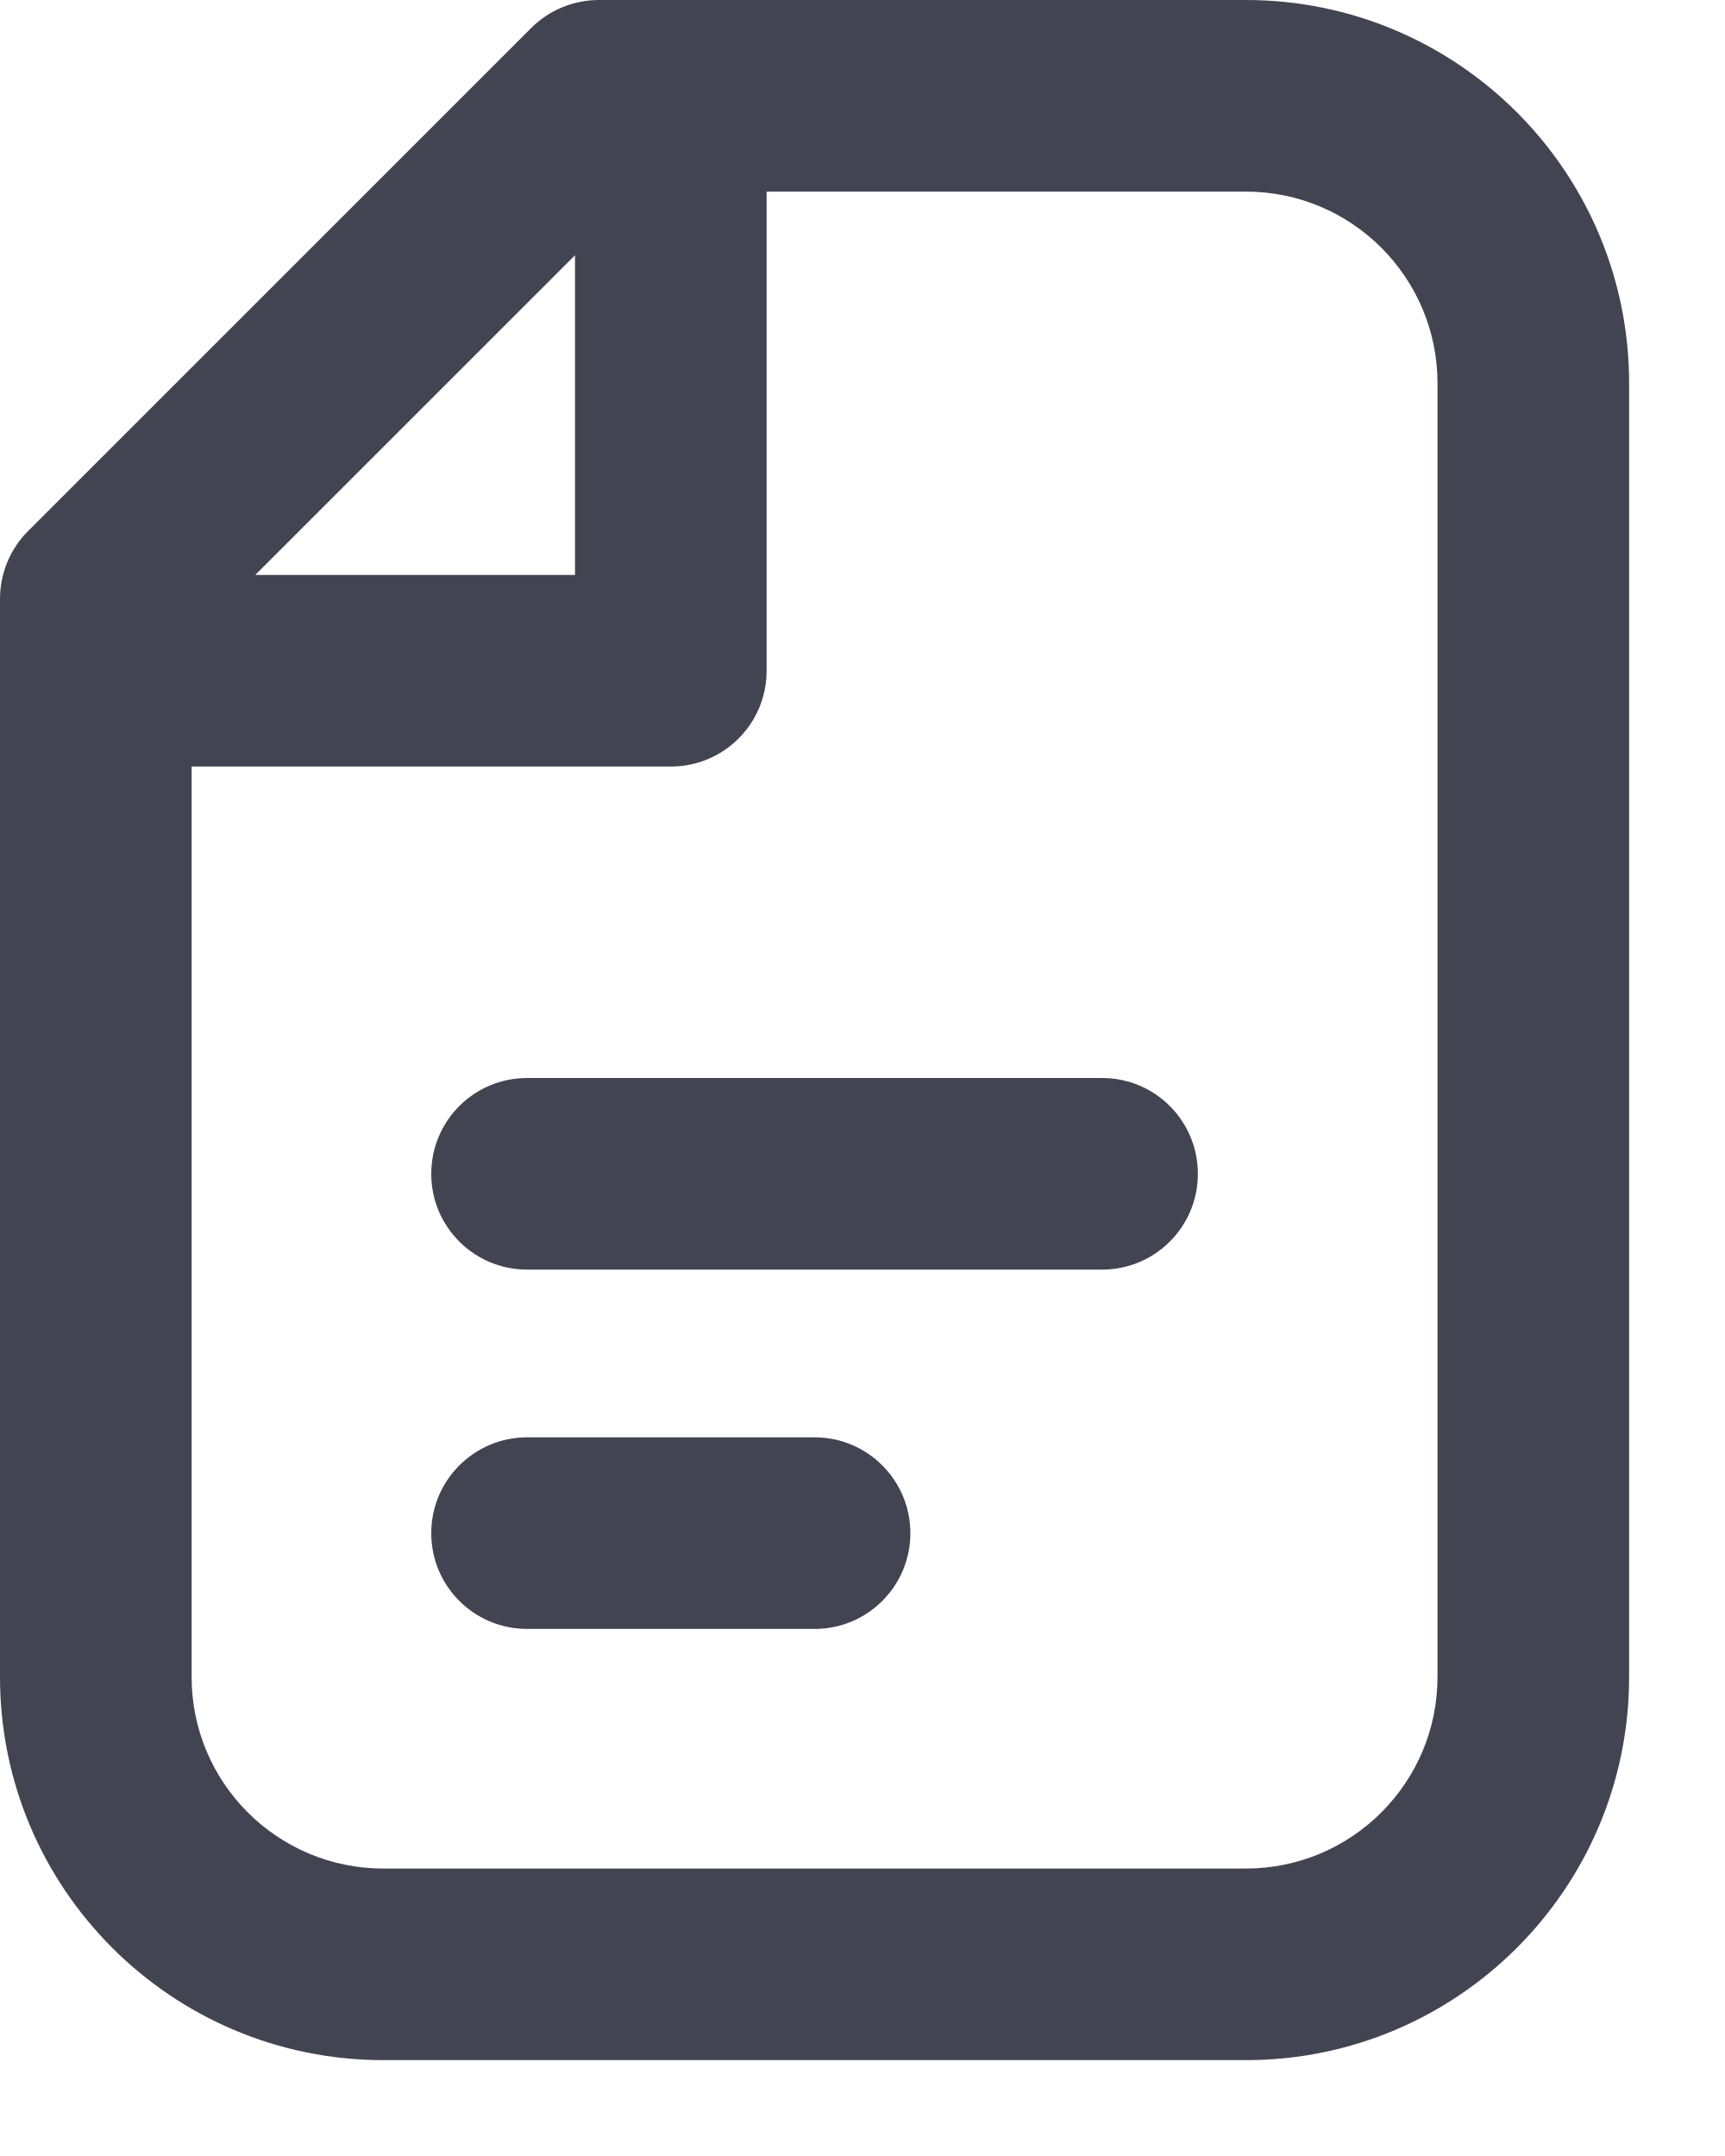
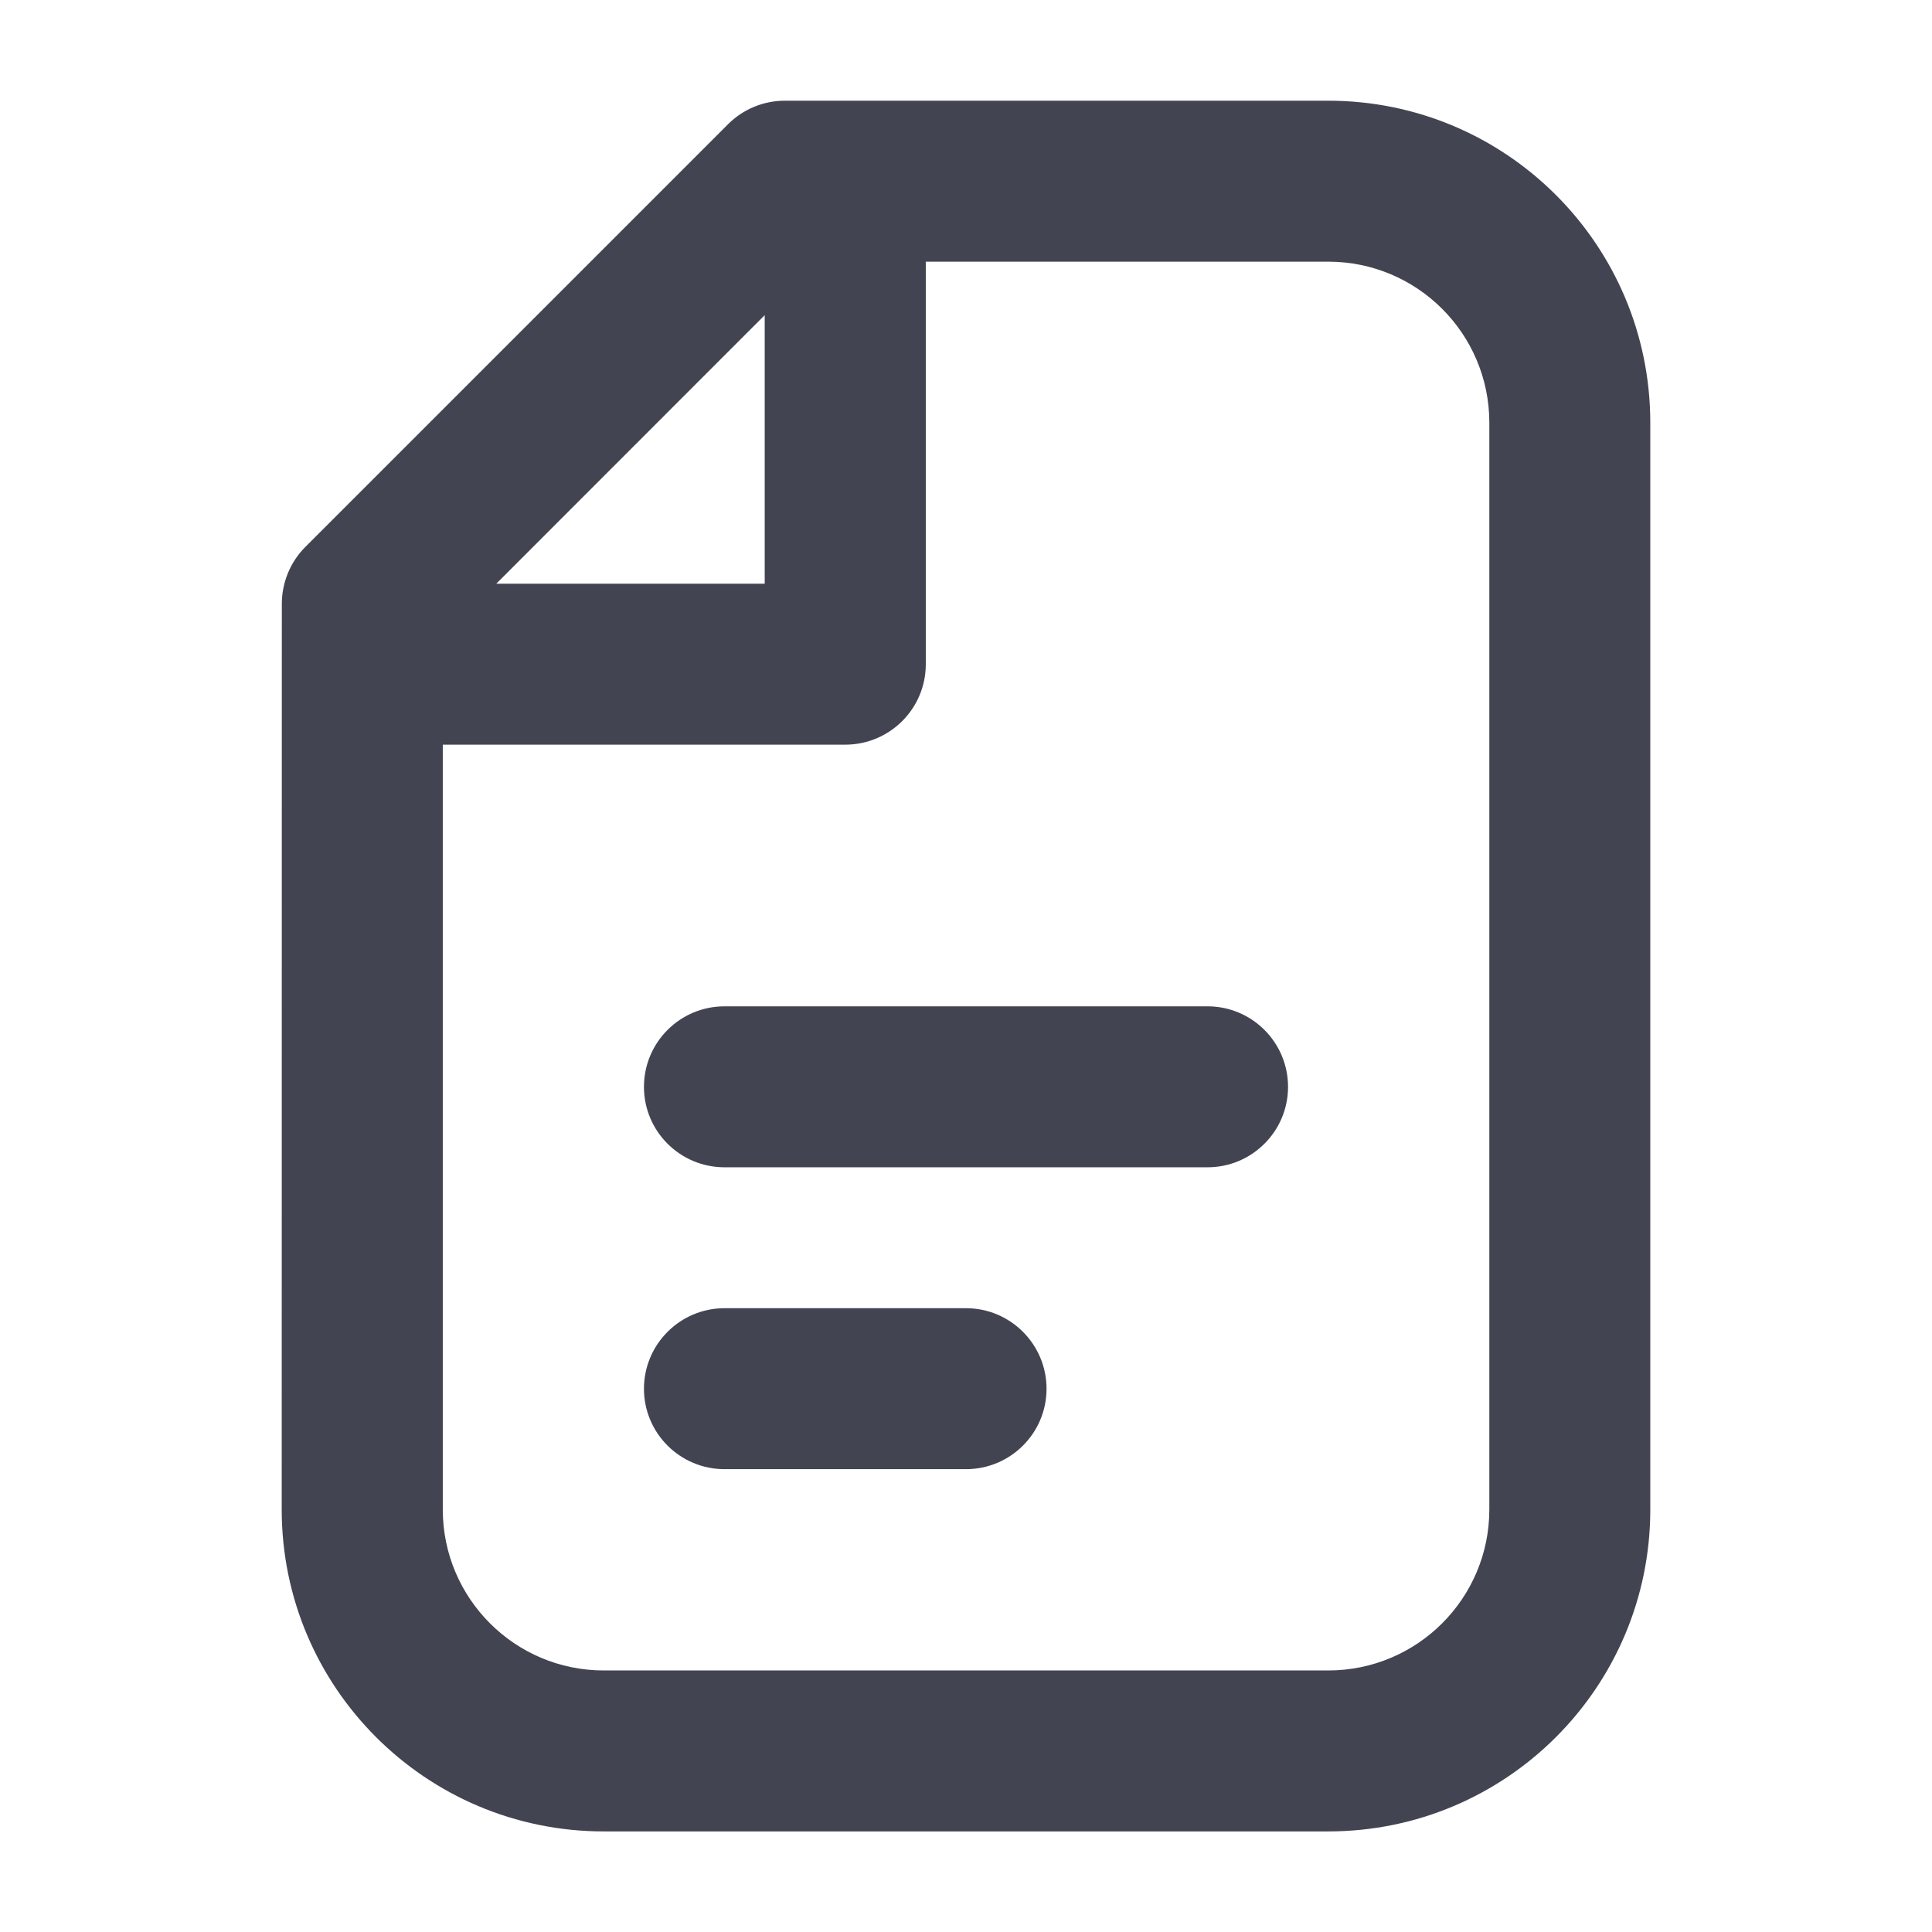
- <svg xmlns="http://www.w3.org/2000/svg" width="12" height="15" viewBox="0 0 12 15" fill="none">
-   <path fill-rule="evenodd" clip-rule="evenodd" d="M3 8.167C3 7.798 3.298 7.5 3.667 7.5H7.667C8.035 7.5 8.333 7.798 8.333 8.167C8.333 8.535 8.035 8.833 7.667 8.833H3.667C3.298 8.833 3 8.535 3 8.167Z" fill="#424551" />
-   <path fill-rule="evenodd" clip-rule="evenodd" d="M3 10.667C3 10.299 3.298 10 3.667 10H5.667C6.035 10 6.333 10.299 6.333 10.667C6.333 11.035 6.035 11.333 5.667 11.333H3.667C3.298 11.333 3 11.035 3 10.667Z" fill="#424551" />
-   <path fill-rule="evenodd" clip-rule="evenodd" d="M3.695 0.195C3.82 0.07 3.99 0 4.167 0H8.667C10.139 0 11.333 1.194 11.333 2.667L11.333 11.667C11.333 13.139 10.139 14.333 8.667 14.333H2.667C1.194 14.333 -3.73522e-06 13.139 0 11.667L1.64906e-05 4.167C1.69277e-05 3.99 0.07 3.82 0.195 3.695L3.695 0.195ZM4 1.776V4H1.776L4 1.776ZM1.333 5.333L1.333 11.667C1.333 12.403 1.93 13 2.667 13H8.667C9.403 13 10 12.403 10 11.667L10 2.667C10 1.93 9.403 1.333 8.667 1.333H5.333V4.667C5.333 5.035 5.035 5.333 4.667 5.333H1.333Z" fill="#424551" />
+ <svg xmlns="http://www.w3.org/2000/svg" width="16" height="16" viewBox="0 0 16 16" fill="none">
+   <path fill-rule="evenodd" clip-rule="evenodd" d="M5.333 9.001C5.333 8.632 5.632 8.334 6 8.334H10C10.368 8.334 10.667 8.632 10.667 9.001C10.667 9.369 10.368 9.667 10 9.667H6C5.632 9.667 5.333 9.369 5.333 9.001Z" fill="#424551" />
+   <path fill-rule="evenodd" clip-rule="evenodd" d="M5.333 11.501C5.333 11.133 5.632 10.834 6 10.834H8C8.368 10.834 8.667 11.133 8.667 11.501C8.667 11.869 8.368 12.167 8 12.167H6C5.632 12.167 5.333 11.869 5.333 11.501Z" fill="#424551" />
+   <path fill-rule="evenodd" clip-rule="evenodd" d="M6.029 1.029C6.154 0.904 6.323 0.834 6.5 0.834H11C12.473 0.834 13.667 2.028 13.667 3.501L13.667 12.501C13.667 13.973 12.473 15.167 11 15.167H5C3.527 15.167 2.333 13.973 2.333 12.501L2.334 5.001C2.334 4.824 2.404 4.654 2.529 4.529L6.029 1.029ZM6.333 2.61V4.834H4.11L6.333 2.61ZM3.667 6.167L3.667 12.501C3.667 13.237 4.264 13.834 5 13.834H11C11.737 13.834 12.334 13.237 12.334 12.501L12.334 3.501C12.334 2.764 11.737 2.167 11 2.167H7.667V5.501C7.667 5.869 7.368 6.167 7 6.167H3.667Z" fill="#424551" />
</svg>
